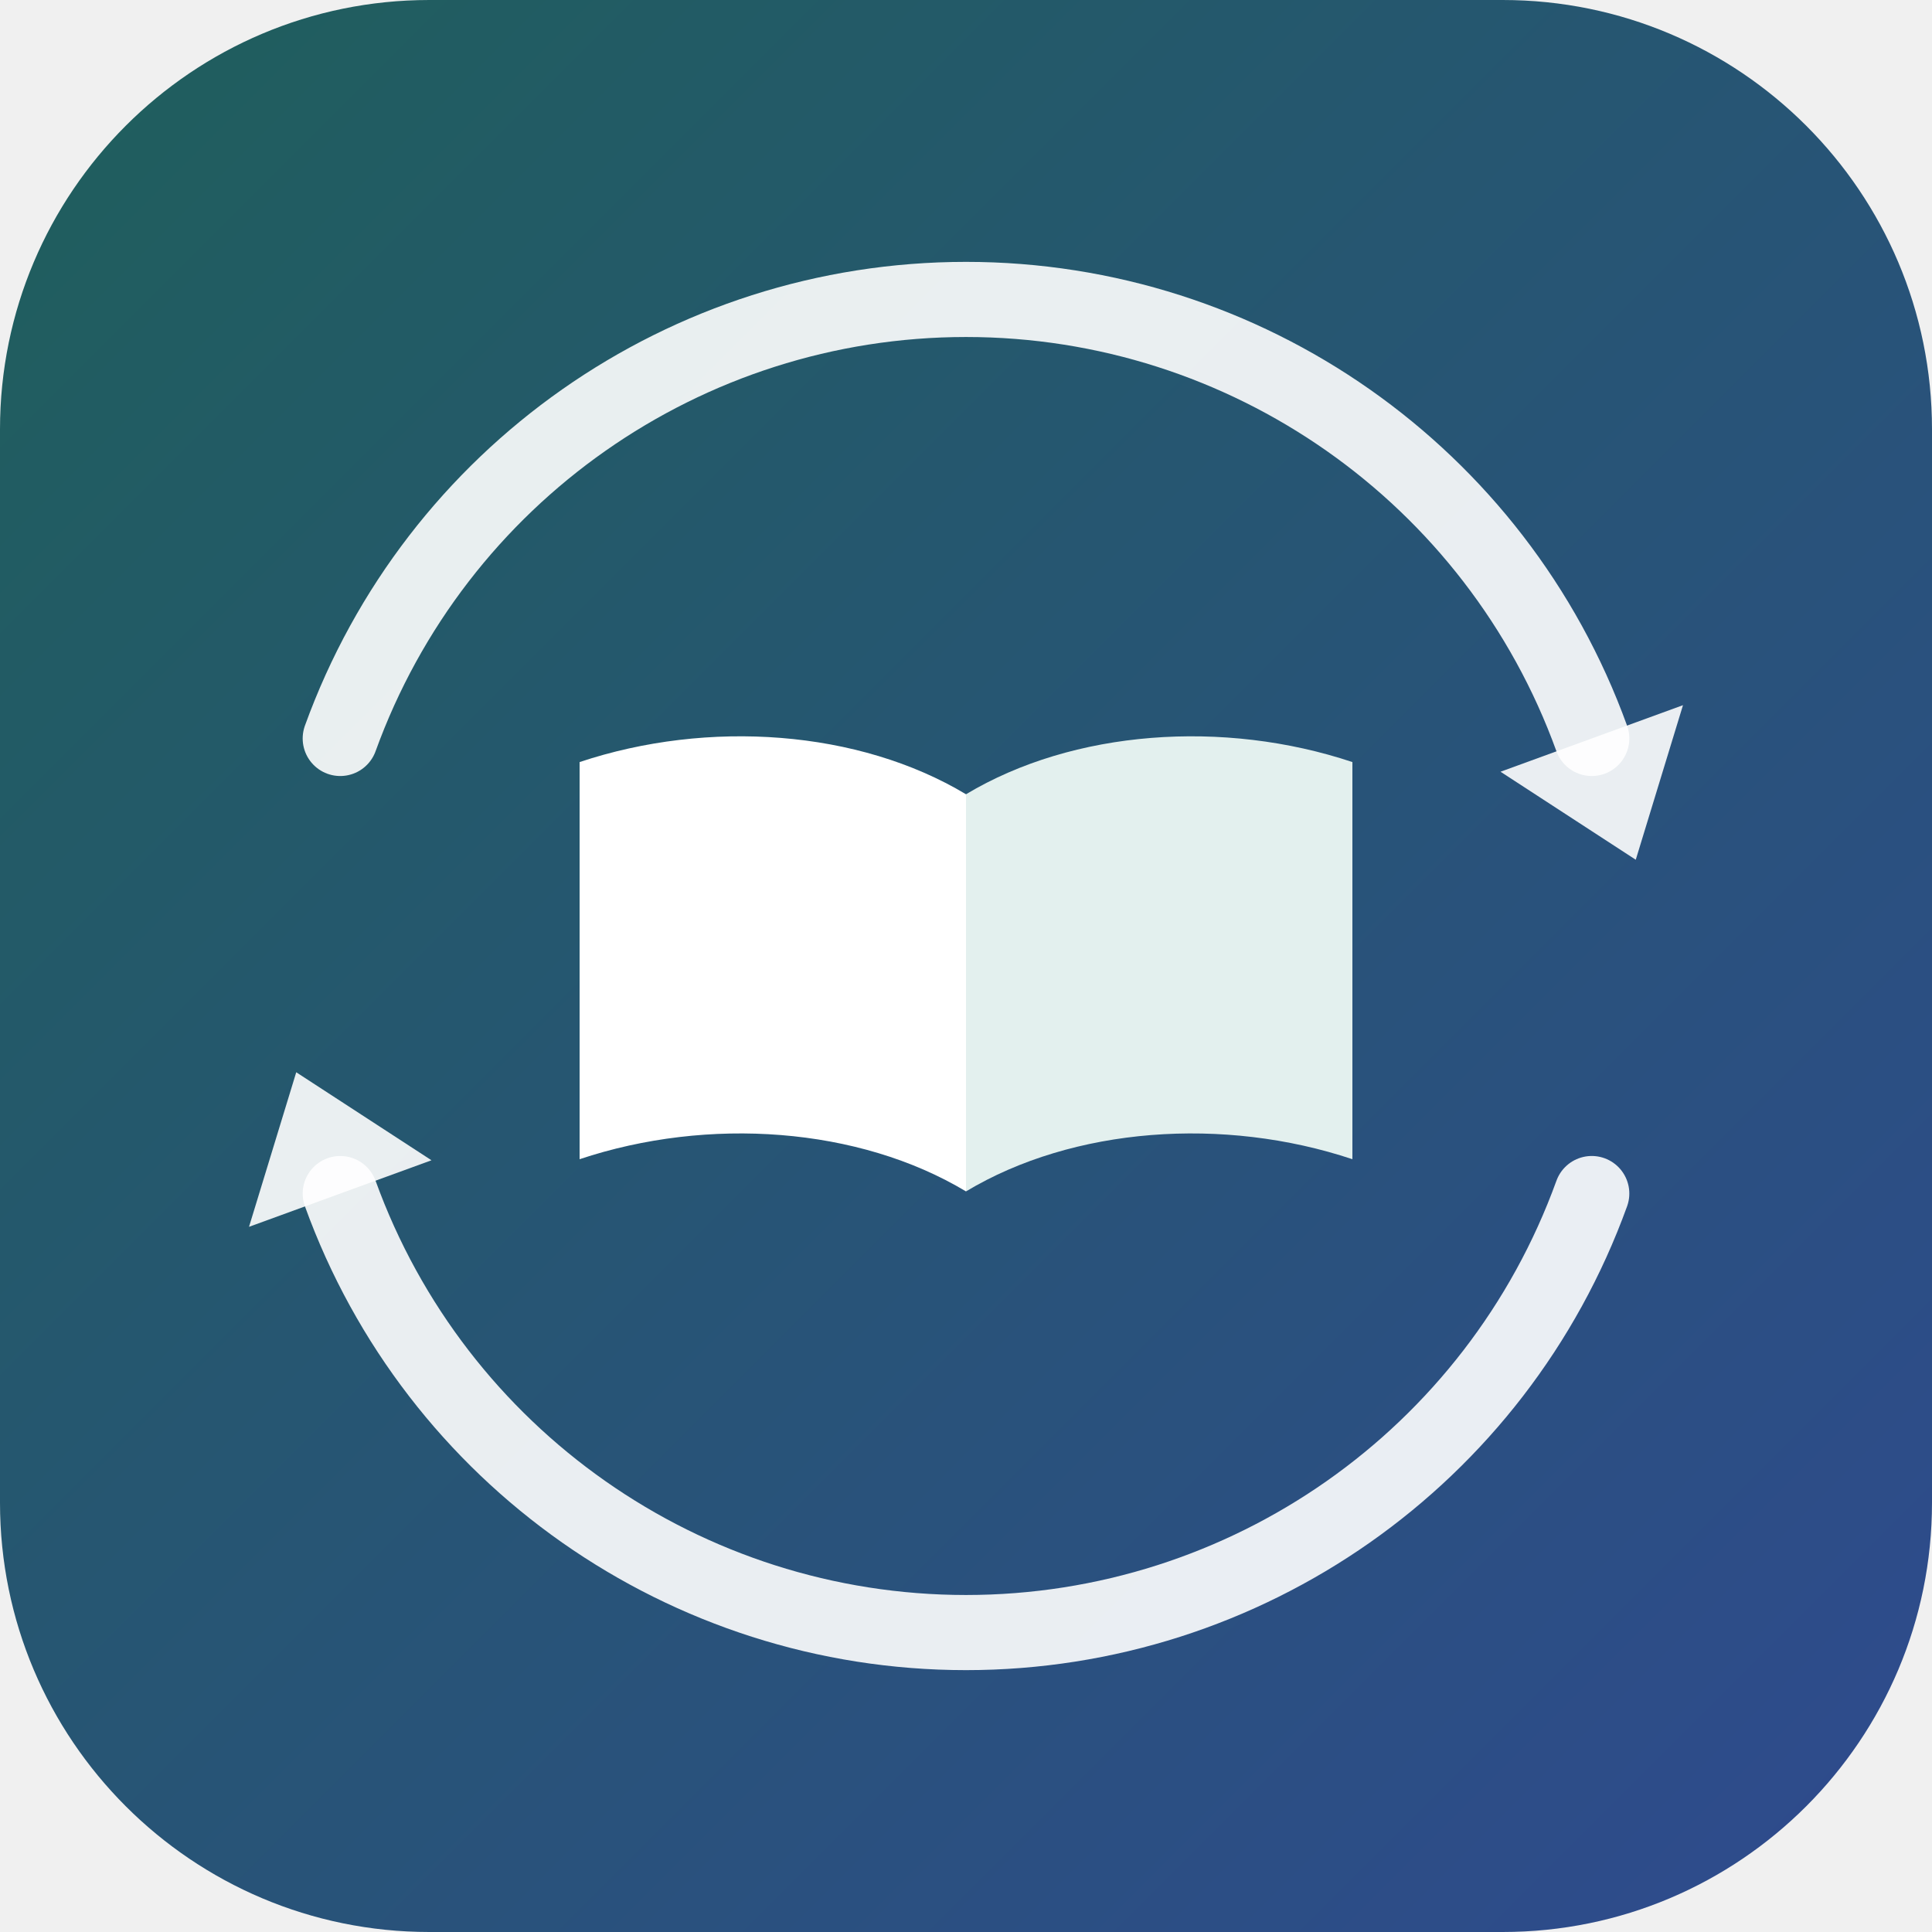
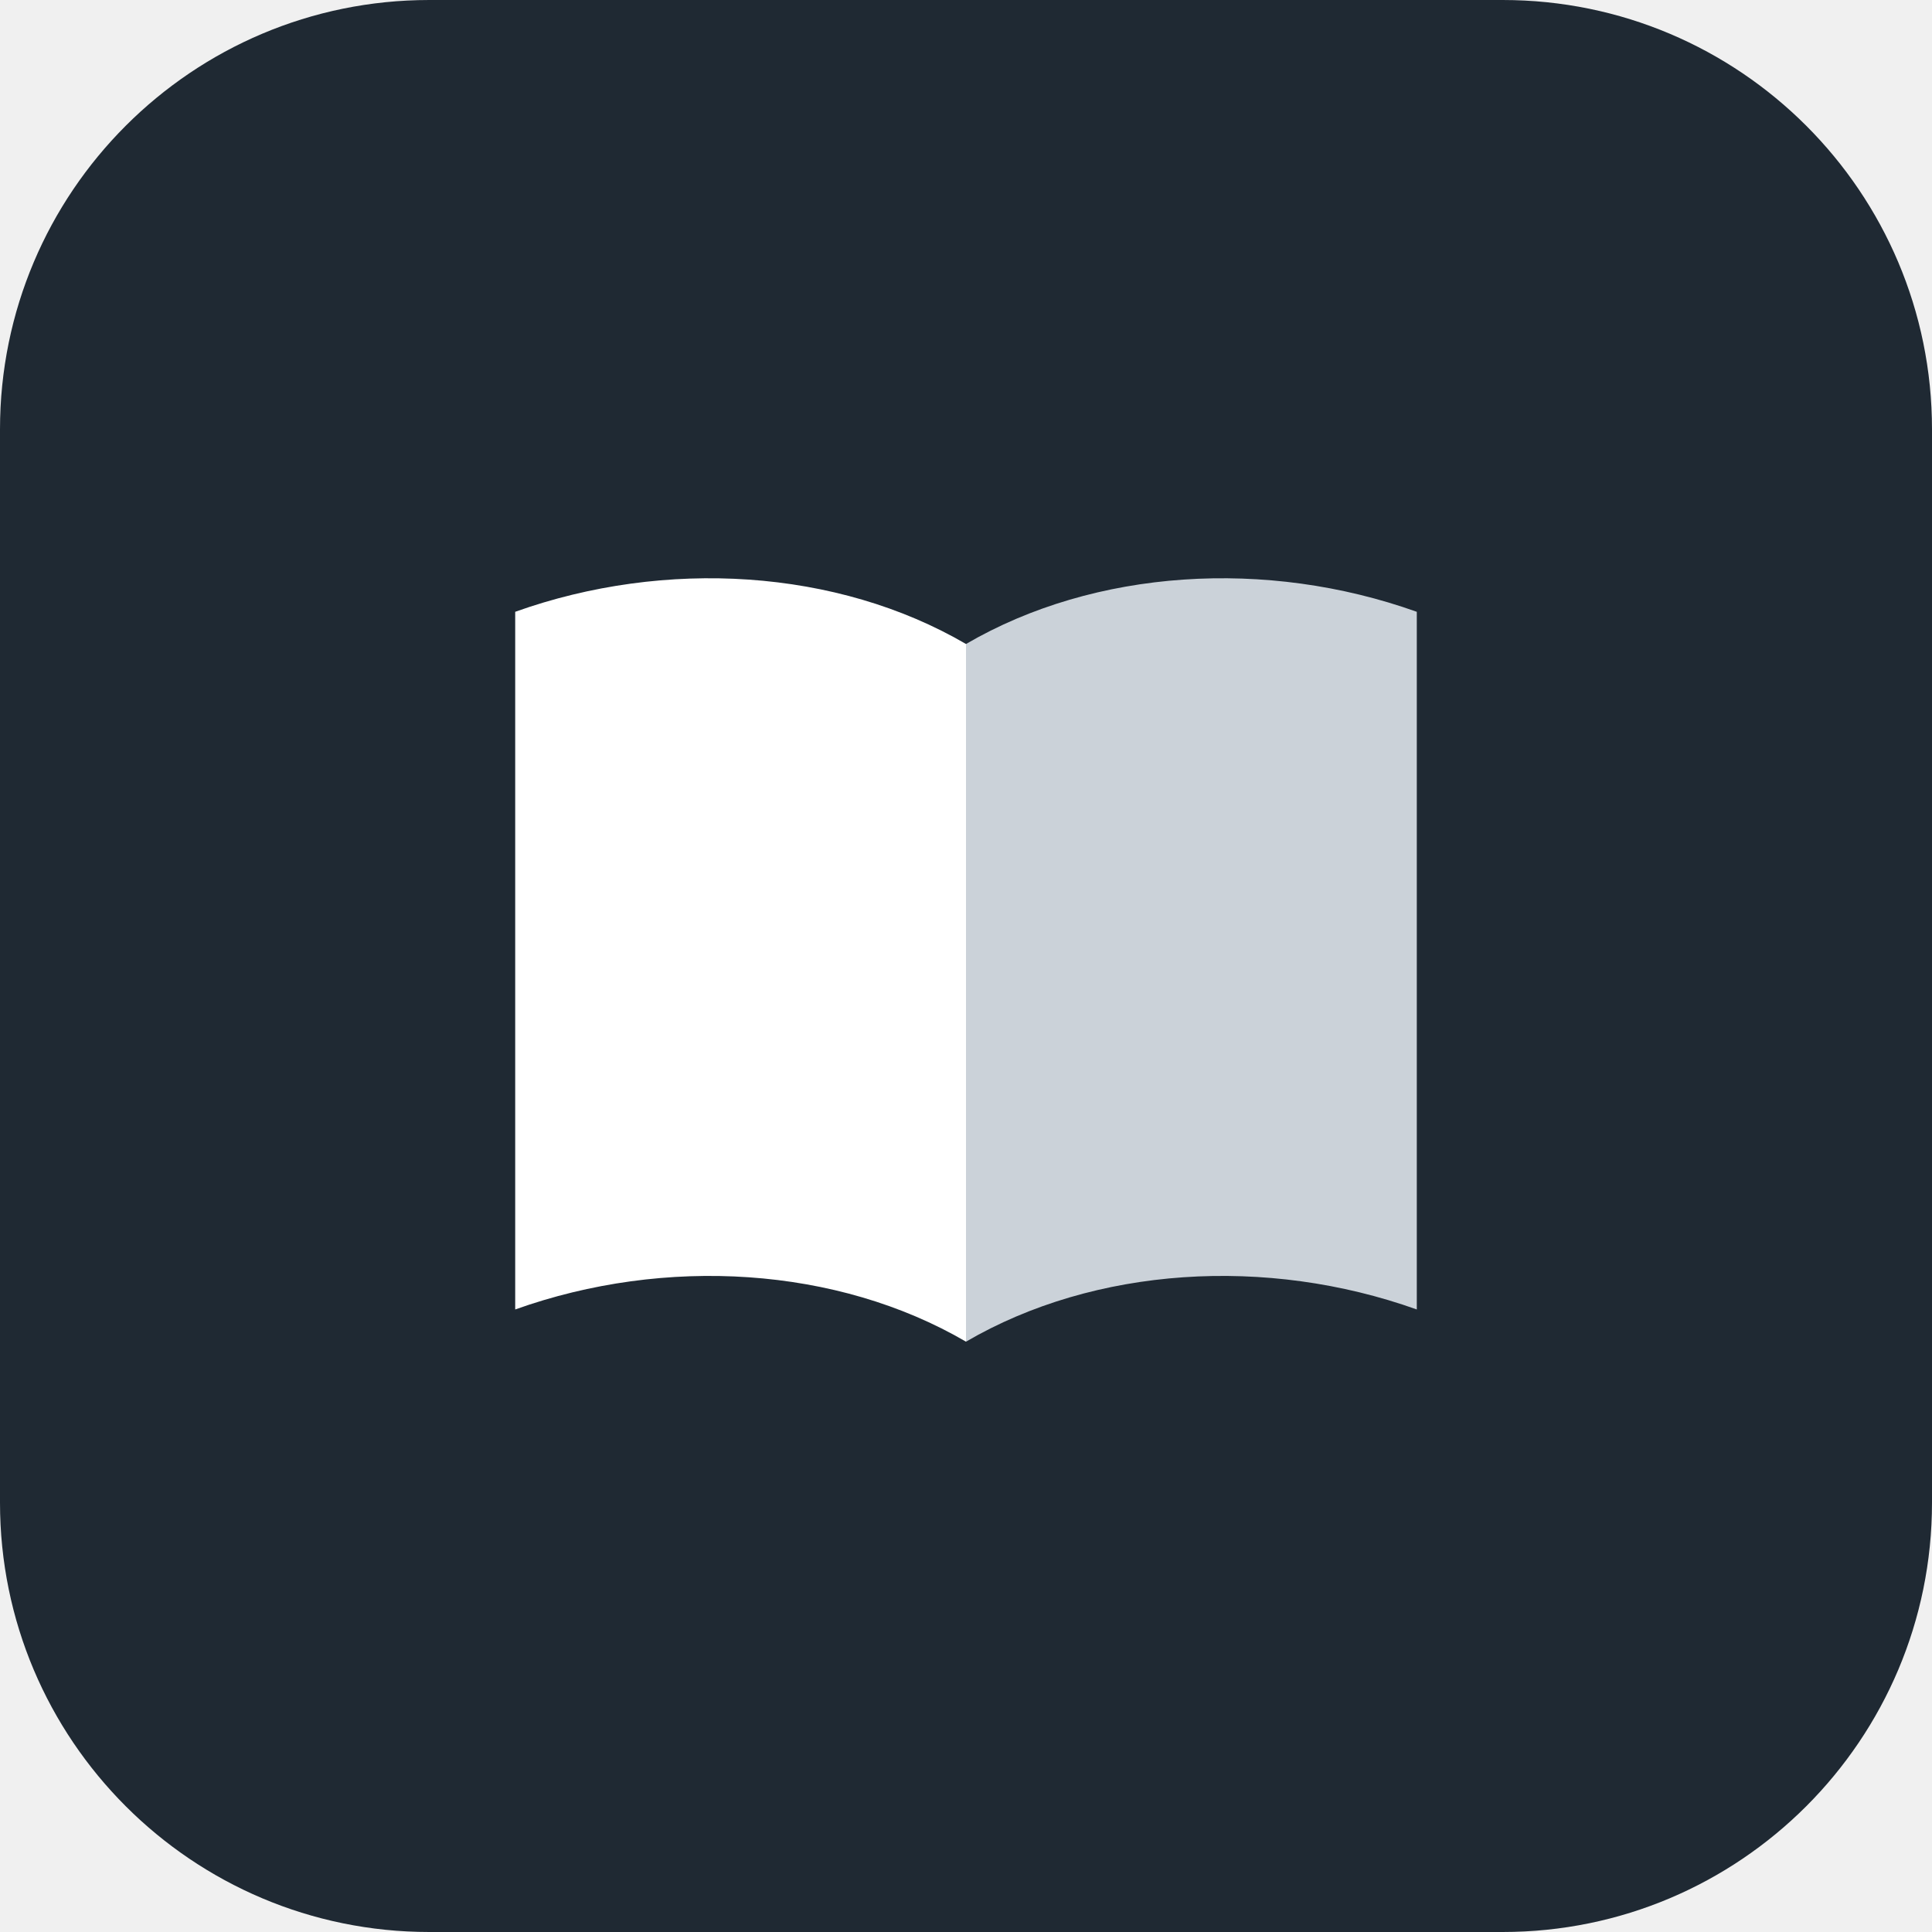
<svg xmlns="http://www.w3.org/2000/svg" viewBox="0 0 180 180">
-   <defs>
-     <linearGradient id="g" x1="0" y1="0" x2="1" y2="1">
-       <stop offset="0" stop-color="#1f5f5b" />
-       <stop offset="1" stop-color="#2f4a8f" />
-     </linearGradient>
-   </defs>
-   <rect width="180" height="180" rx="40" fill="url(#g)" />
-   <g fill="none" stroke="#fff" stroke-width="7" stroke-linecap="round" opacity=".9">
-     <path d="M31.7 68.8A62 62 0 0 1 148.3 68.8" />
-     <path d="M148.3 111.2A62 62 0 0 1 31.7 111.2" />
-   </g>
-   <g fill="#fff" opacity=".9">
-     <path d="M152.4 80.1L156.8 65.7L139.8 71.9z" />
-     <path d="M27.6 99.9L40.2 108.1L23.2 114.3z" />
-   </g>
-   <path d="M90 74C80 68 66 67 54 71V108C66 104 80 105 90 111z" fill="#fff" />
-   <path d="M90 74C100 68 114 67 126 71V108C114 104 100 105 90 111z" fill="#e3f0ee" />
+   <rect width="180" height="180" rx="40" fill="#1f2933" />
+   <path d="M90 60C78 53 62 52 48 57V122C62 117 78 118 90 125z" fill="#ffffff" />
+   <path d="M90 60C102 53 118 52 132 57V122C118 117 102 118 90 125z" fill="#cbd2d9" />
</svg>
